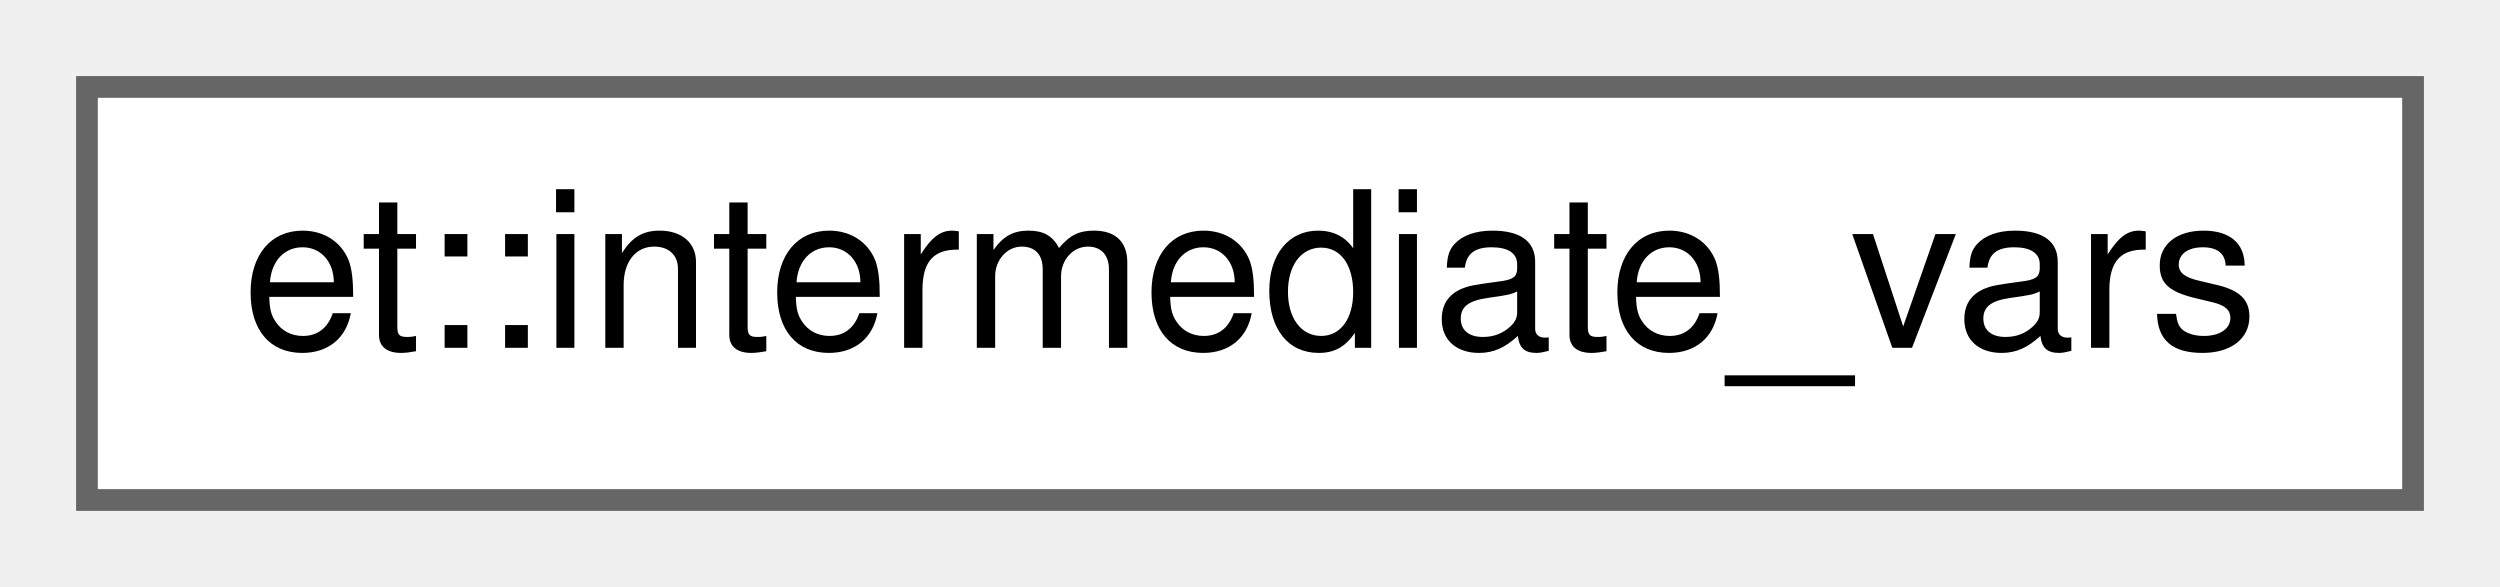
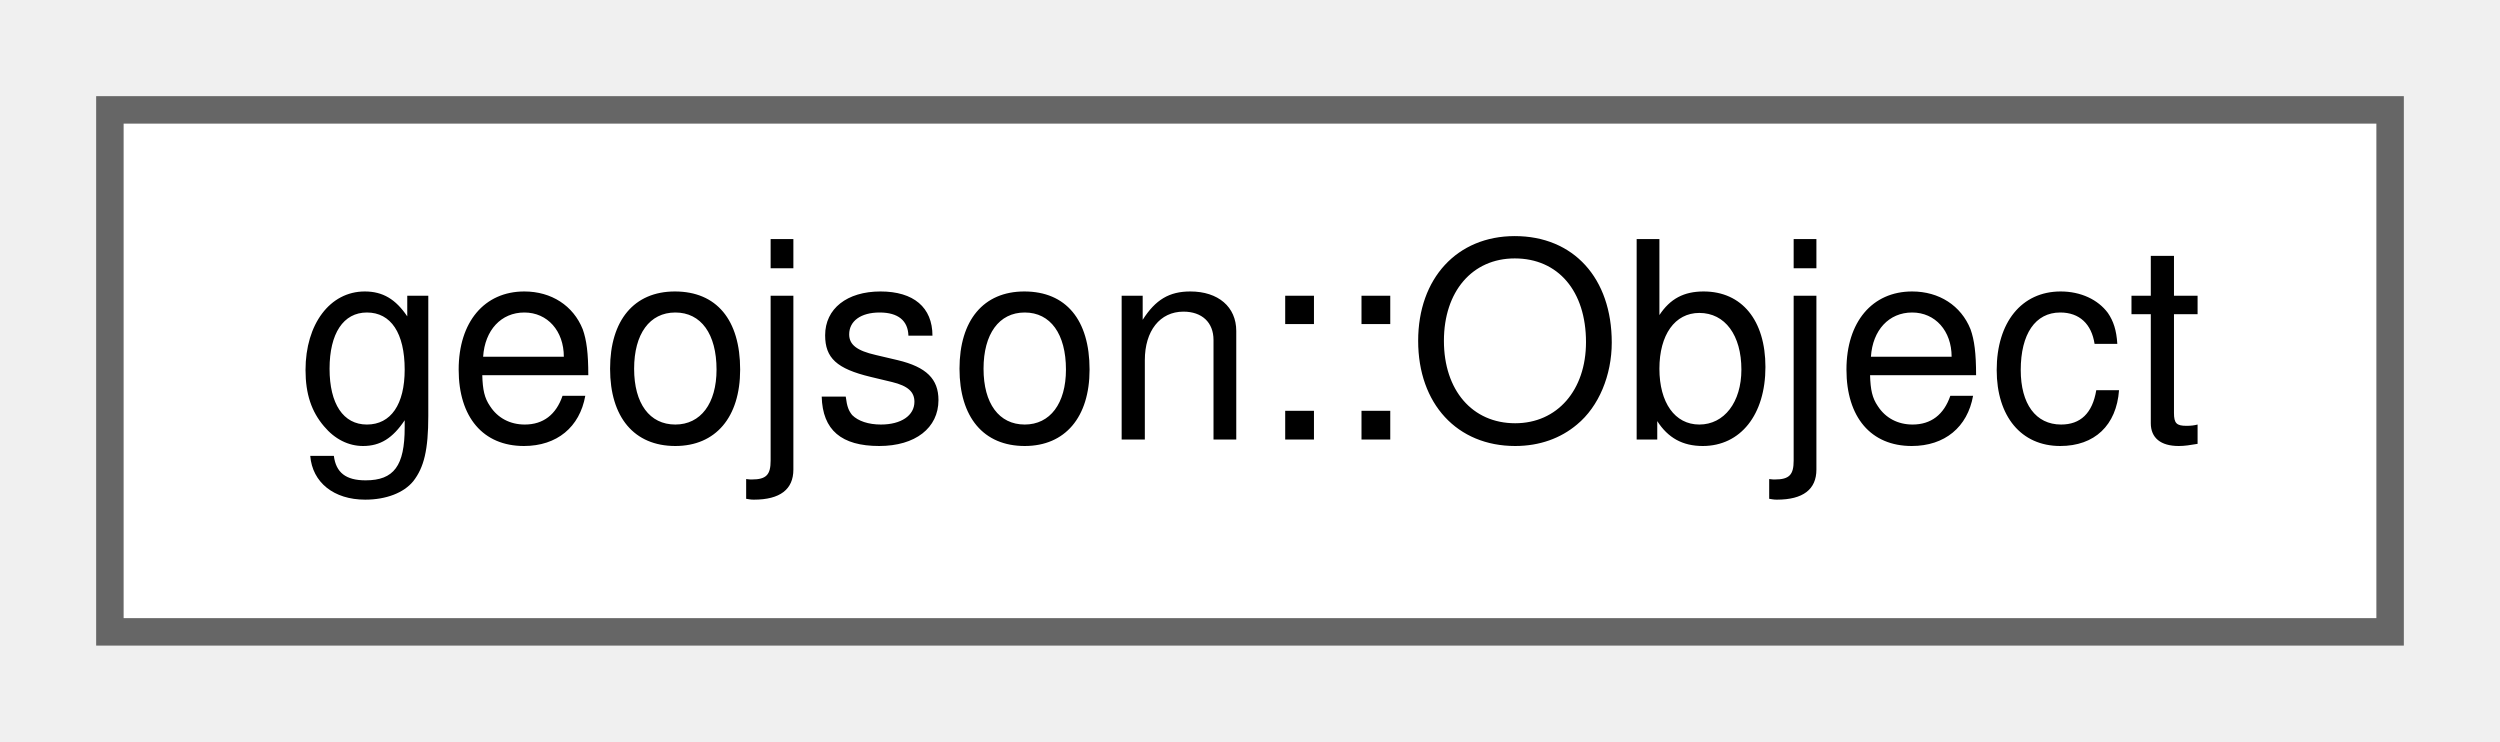
- <svg xmlns="http://www.w3.org/2000/svg" xmlns:xlink="http://www.w3.org/1999/xlink" width="115pt" height="27pt" viewBox="0.00 0.00 115.00 27.00">
+ <svg xmlns="http://www.w3.org/2000/svg" xmlns:xlink="http://www.w3.org/1999/xlink" width="91pt" height="27pt" viewBox="0.00 0.00 91.00 27.00">
  <g id="graph0" class="graph" transform="scale(1 1) rotate(0) translate(4 23)">
    <g id="node1" class="node">
      <g id="a_node1">
-         <a xlink:href="structet_1_1intermediate__vars.html" target="_top" xlink:title=" ">
-           <polygon fill="white" stroke="#666666" points="107,-19 0,-19 0,0 107,0 107,-19" />
-           <text text-anchor="middle" x="53.5" y="-7" font-family="Helvetica,sans-Serif" font-size="10.00">et::intermediate_vars</text>
+         <a xlink:href="structgeojson_1_1_object.html" target="_top" xlink:title="Struct wrapping a nested PropertyMap representing a JSON object.">
+           <polygon fill="white" stroke="#666666" points="83,-19 0,-19 0,0 83,0 83,-19" />
+           <text text-anchor="middle" x="41.5" y="-7" font-family="Helvetica,sans-Serif" font-size="10.00">geojson::Object</text>
        </a>
      </g>
    </g>
  </g>
</svg>
